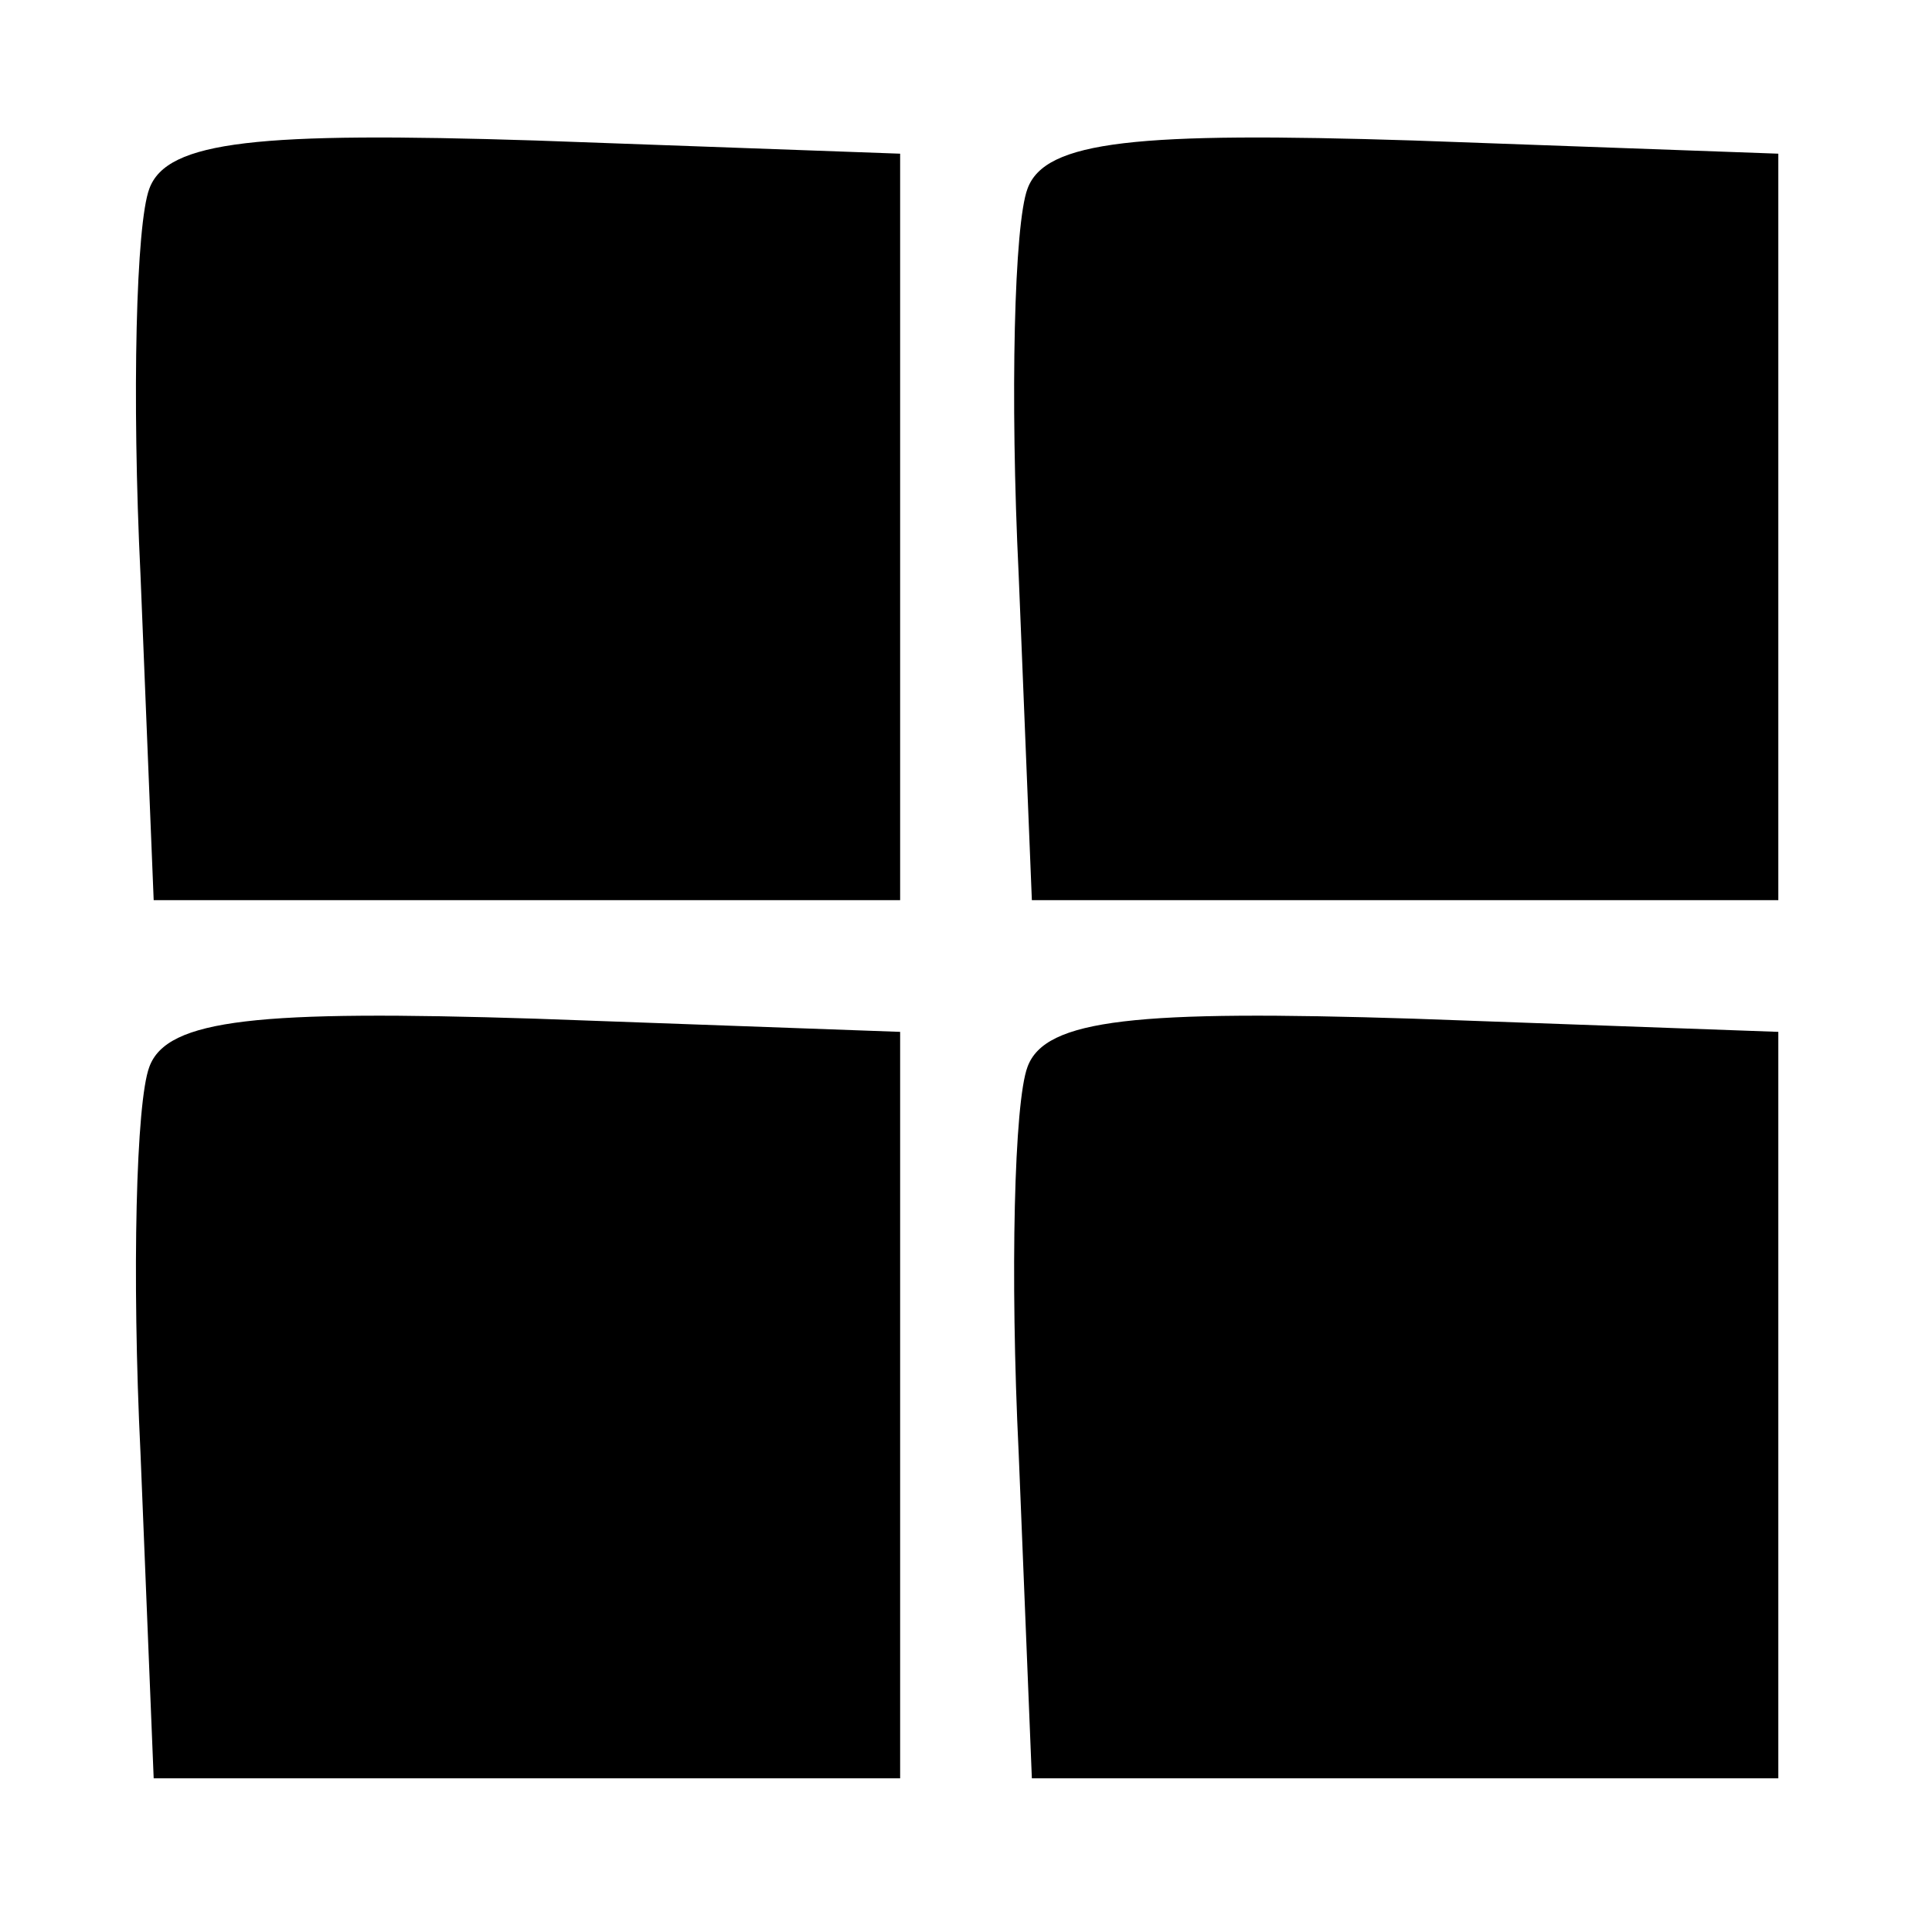
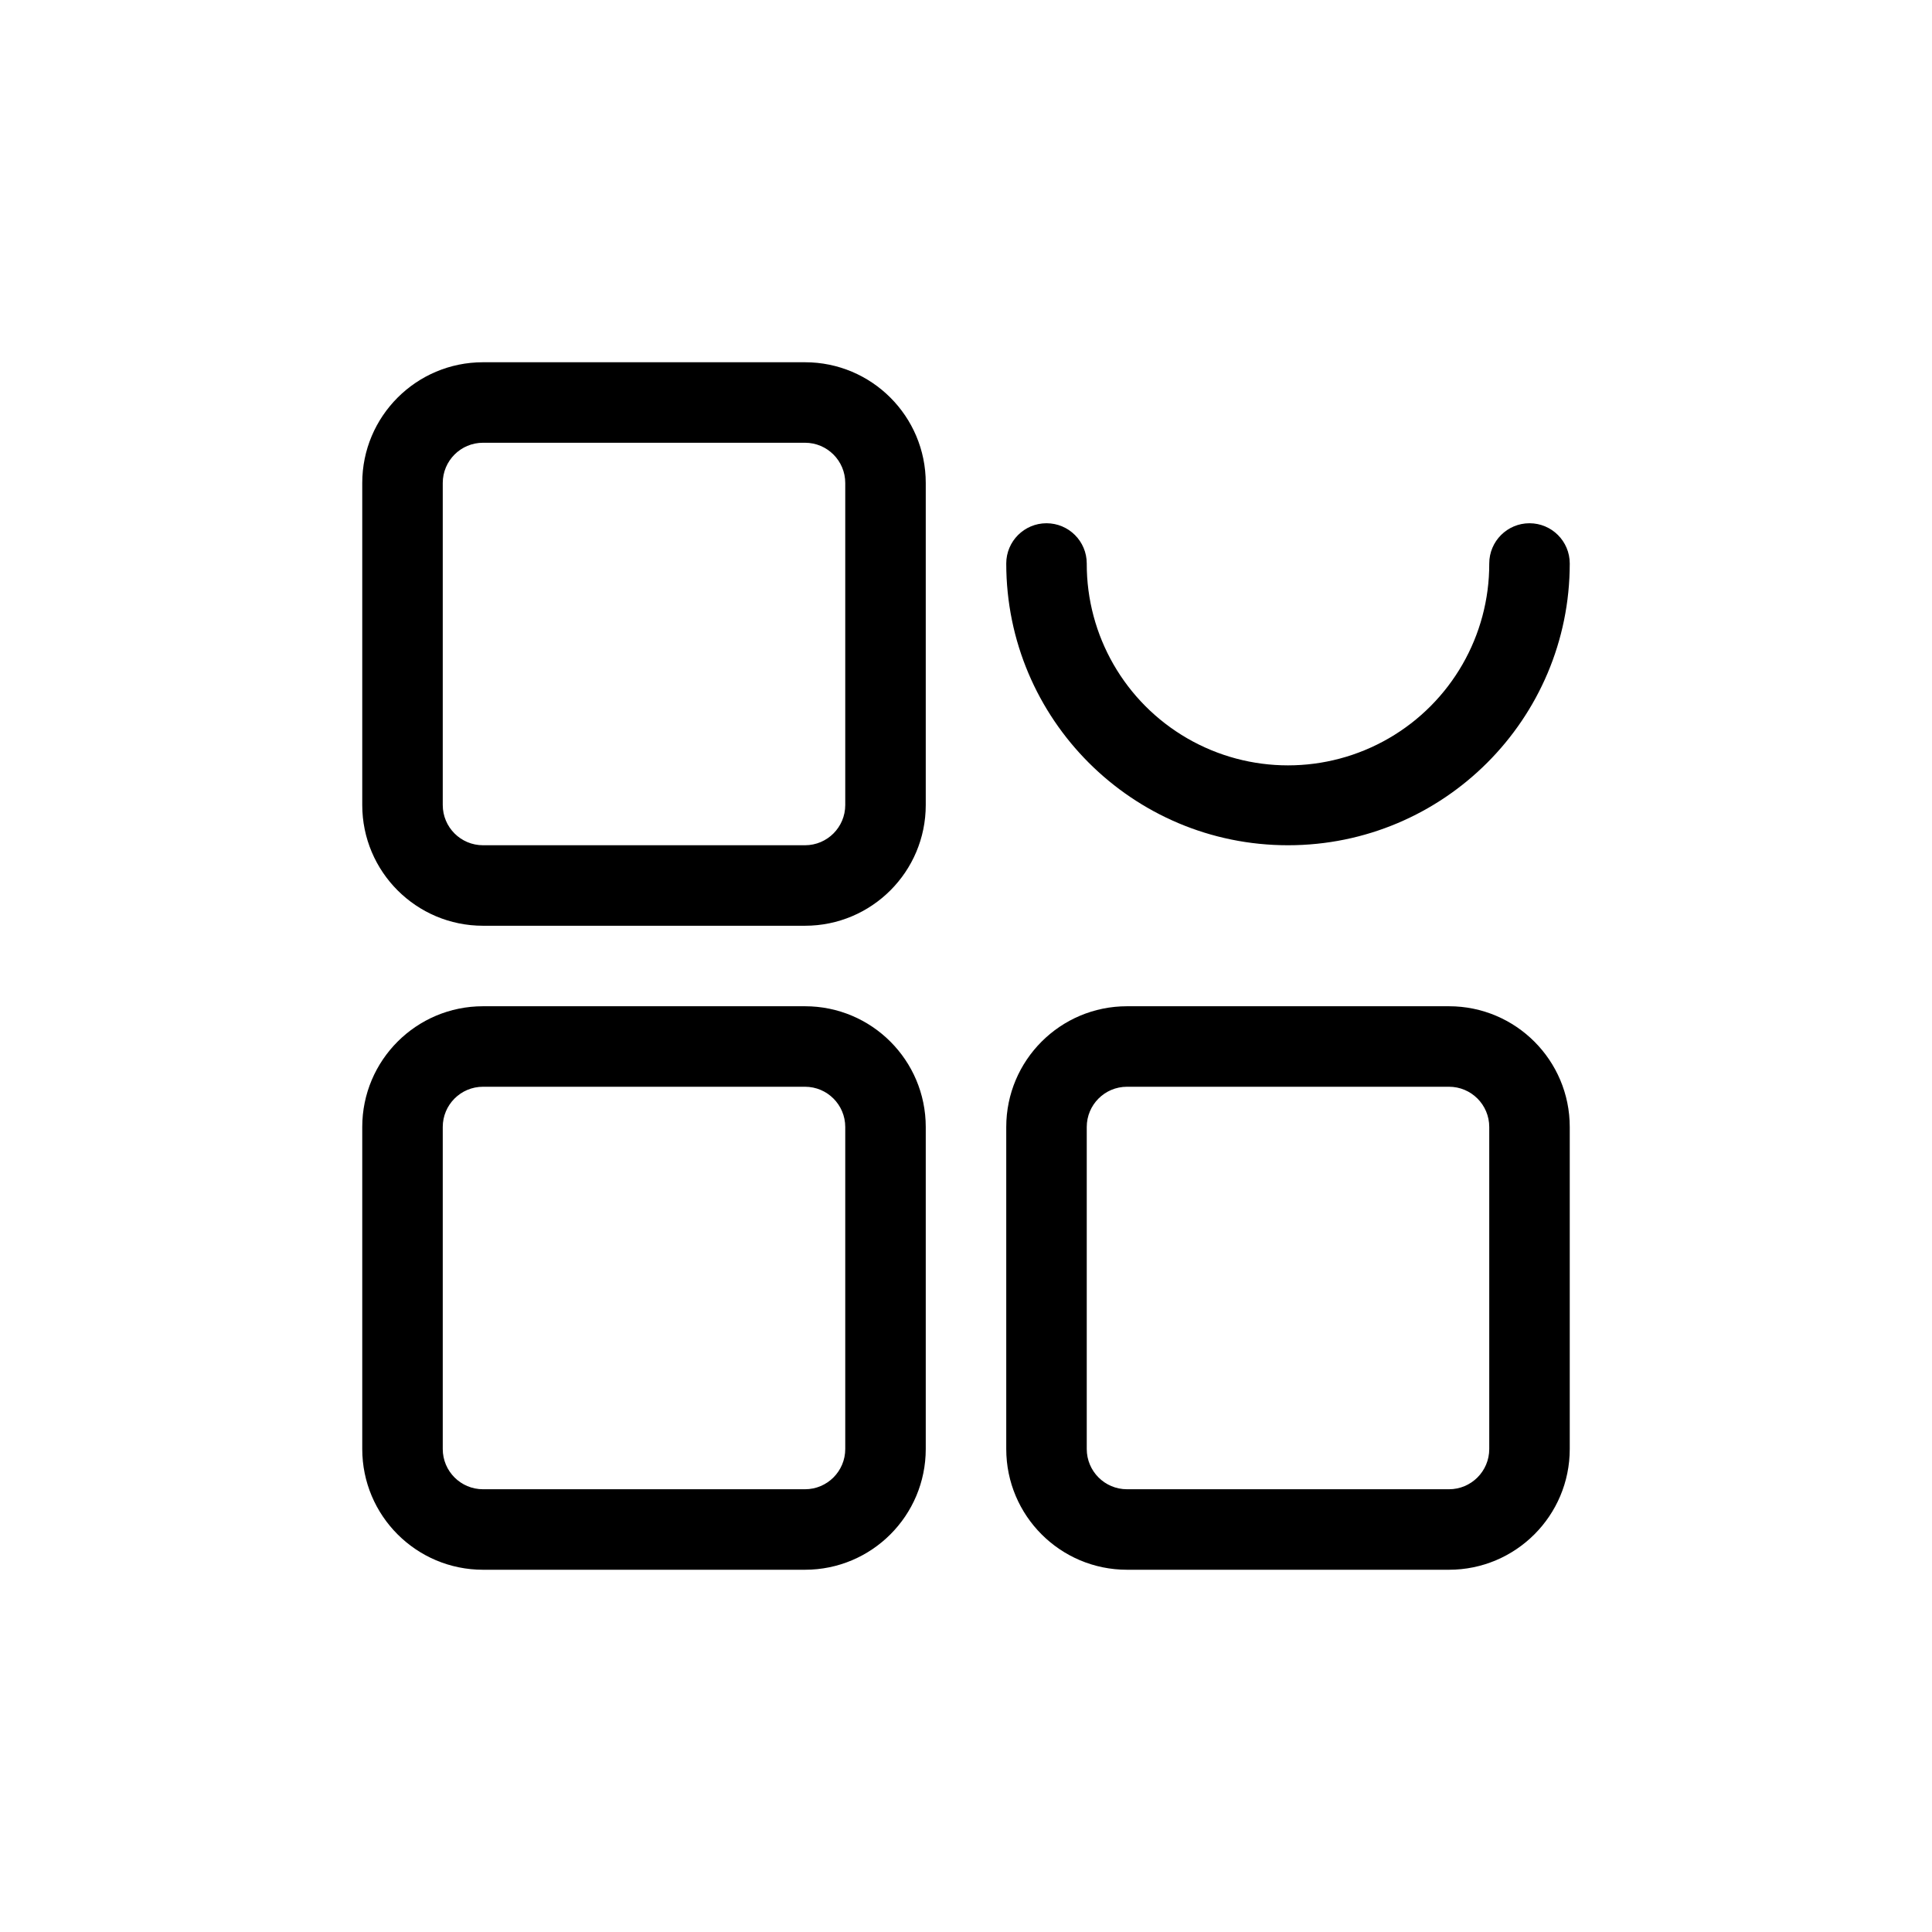
- <svg xmlns="http://www.w3.org/2000/svg" version="1.0" width="44pt" height="44pt" viewBox="0 0 44 44" preserveAspectRatio="xMidYMid meet">
-   <g transform="translate(0,44) scale(0.1,-0.1)" fill="#000000" stroke="none">
-     <path d="M34 397 c-3 -8 -4 -47 -2 -88 l3 -74 85 0 85 0 0 85 0 85 -83 3 c-63 2 -84 0 -88 -11z" />
-     <path d="M234 397 c-3 -8 -4 -47 -2 -88 l3 -74 85 0 85 0 0 85 0 85 -83 3 c-63 2 -84 0 -88 -11z" />
-     <path d="M34 197 c-3 -8 -4 -47 -2 -88 l3 -74 85 0 85 0 0 85 0 85 -83 3 c-63 2 -84 0 -88 -11z" />
-     <path d="M234 197 c-3 -8 -4 -47 -2 -88 l3 -74 85 0 85 0 0 85 0 85 -83 3 c-63 2 -84 0 -88 -11z" />
-   </g>
+ <svg xmlns="http://www.w3.org/2000/svg" class="icon" style="width: 5em; height: 5em;vertical-align: middle;fill: currentColor;overflow: hidden;" viewBox="0 0 1024 1024" version="1.1">
+   <path d="M256 234.667a21.333 21.333 0 0 0-21.333 21.333v170.667a21.333 21.333 0 0 0 21.333 21.333h170.667a21.333 21.333 0 0 0 21.333-21.333V256a21.333 21.333 0 0 0-21.333-21.333H256z m0-42.667h170.667A64 64 0 0 1 490.667 256v170.667a64 64 0 0 1-64 64H256A64 64 0 0 1 192 426.667V256A64 64 0 0 1 256 192zM533.333 298.667a21.333 21.333 0 1 1 42.667 0 106.667 106.667 0 1 0 213.333 0 21.333 21.333 0 1 1 42.667 0 149.333 149.333 0 0 1-298.667 0zM256 576a21.333 21.333 0 0 0-21.333 21.333v170.667a21.333 21.333 0 0 0 21.333 21.333h170.667a21.333 21.333 0 0 0 21.333-21.333v-170.667a21.333 21.333 0 0 0-21.333-21.333H256z m0-42.667h170.667a64 64 0 0 1 64 64v170.667a64 64 0 0 1-64 64H256A64 64 0 0 1 192 768v-170.667A64 64 0 0 1 256 533.333zM597.333 576a21.333 21.333 0 0 0-21.333 21.333v170.667a21.333 21.333 0 0 0 21.333 21.333h170.667a21.333 21.333 0 0 0 21.333-21.333v-170.667a21.333 21.333 0 0 0-21.333-21.333h-170.667z m0-42.667h170.667a64 64 0 0 1 64 64v170.667a64 64 0 0 1-64 64h-170.667a64 64 0 0 1-64-64v-170.667a64 64 0 0 1 64-64z" fill="#000000" />
</svg>
